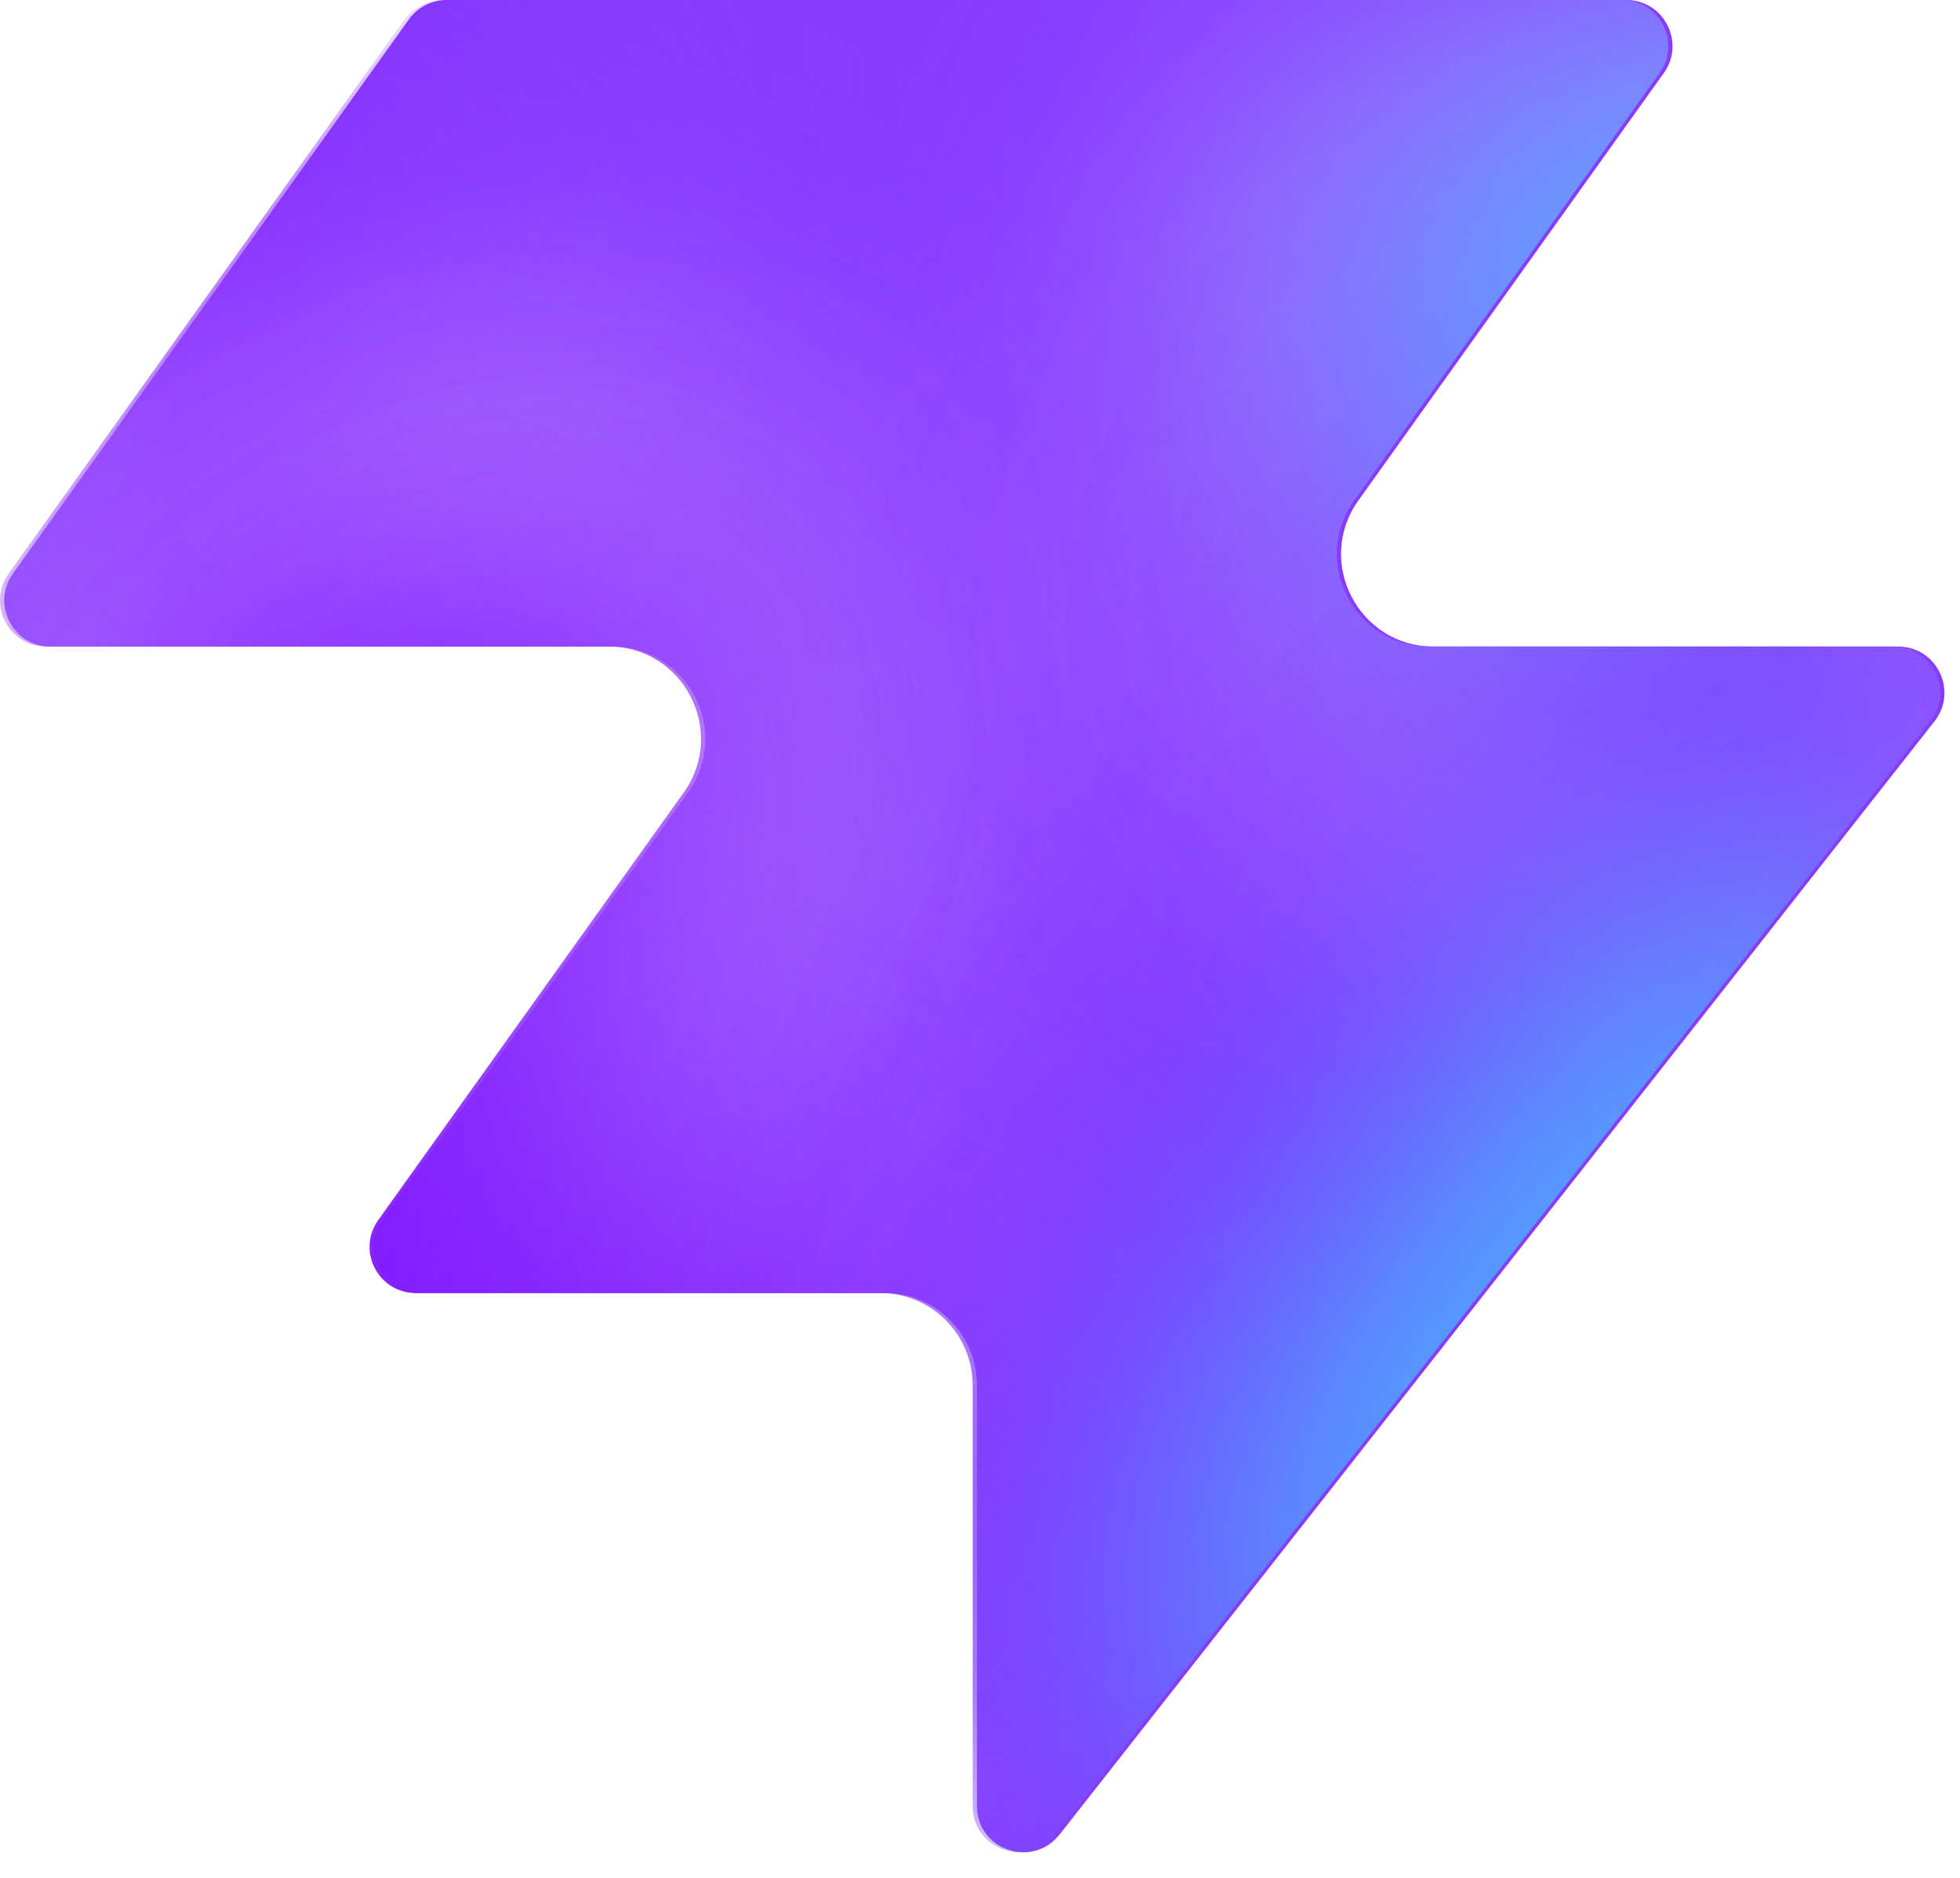
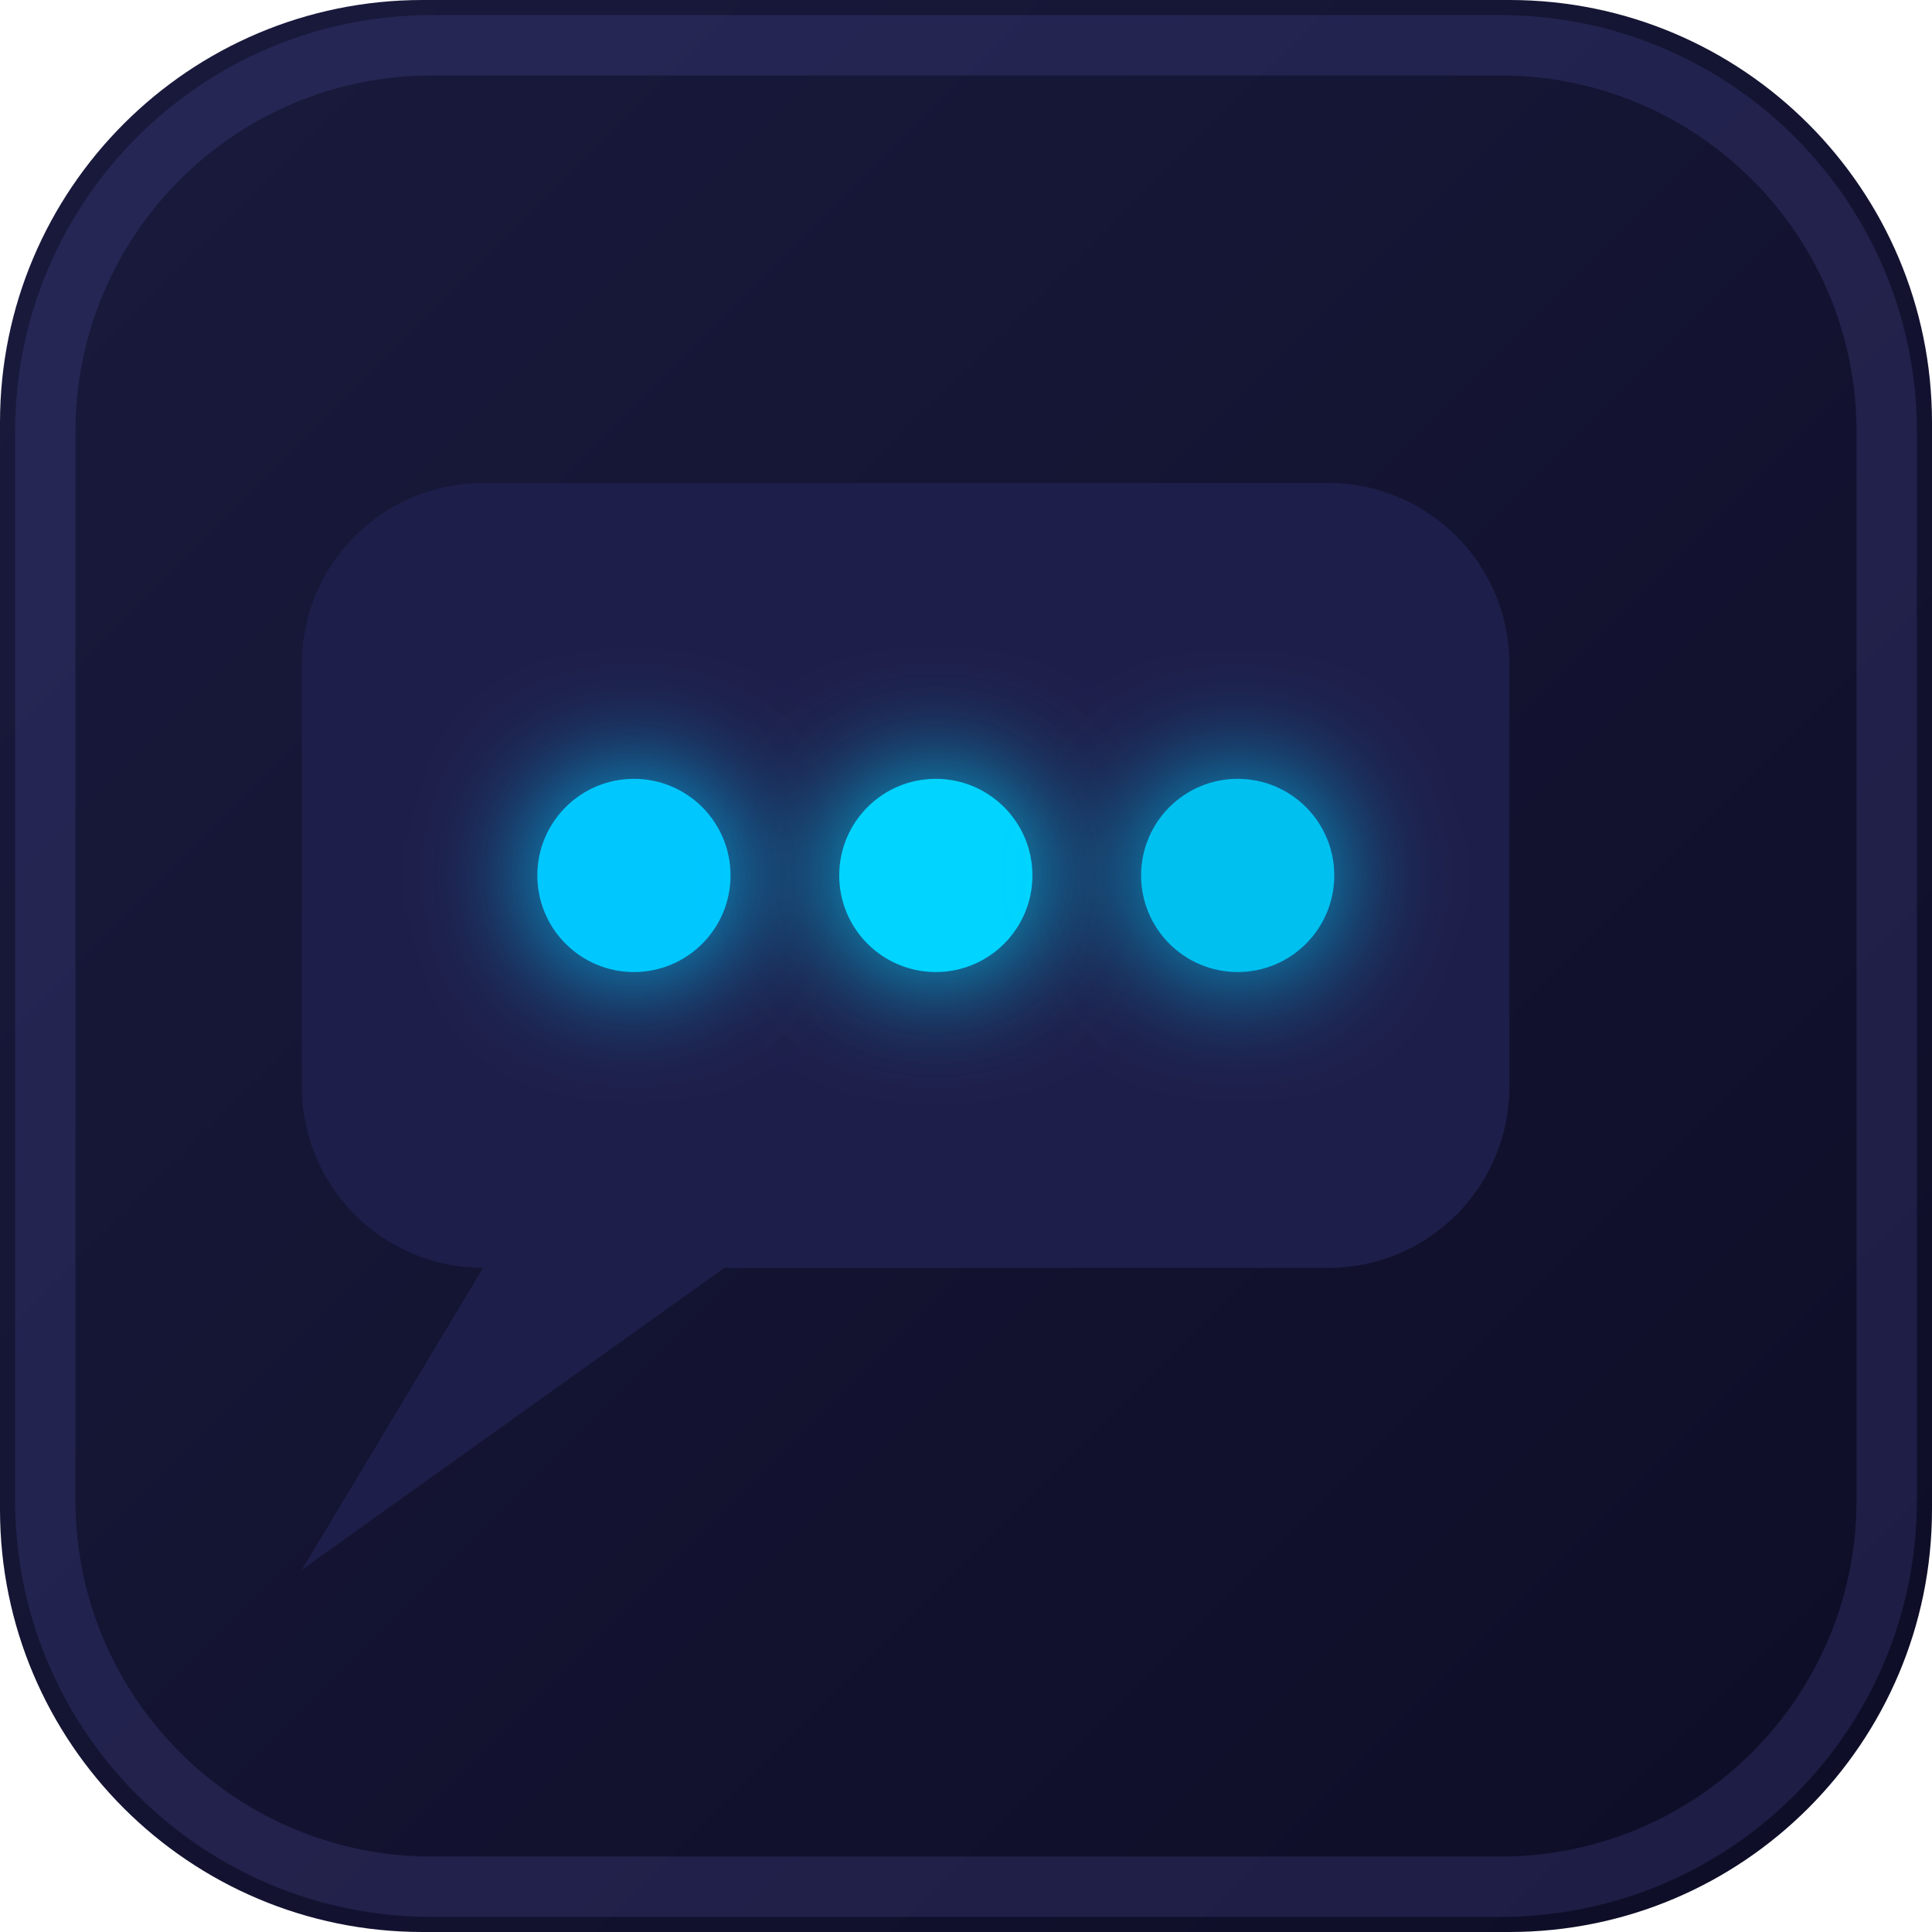
- <svg xmlns="http://www.w3.org/2000/svg" width="48" height="46" fill="none" viewBox="0 0 48 46">
-   <path fill="#863bff" d="M25.946 44.938c-.664.845-2.021.375-2.021-.698V33.937a2.26 2.26 0 0 0-2.262-2.262H10.287c-.92 0-1.456-1.04-.92-1.788l7.48-10.471c1.07-1.497 0-3.578-1.842-3.578H1.237c-.92 0-1.456-1.04-.92-1.788L10.013.474c.214-.297.556-.474.92-.474h28.894c.92 0 1.456 1.04.92 1.788l-7.48 10.471c-1.07 1.498 0 3.579 1.842 3.579h11.377c.943 0 1.473 1.088.89 1.83L25.947 44.94z" style="fill:#863bff;fill:color(display-p3 .525 .23 1);fill-opacity:1" />
-   <mask id="a" width="48" height="46" x="0" y="0" maskUnits="userSpaceOnUse" style="mask-type:alpha">
-     <path fill="#000" d="M25.842 44.938c-.664.844-2.021.375-2.021-.698V33.937a2.26 2.26 0 0 0-2.262-2.262H10.183c-.92 0-1.456-1.04-.92-1.788l7.48-10.471c1.07-1.498 0-3.579-1.842-3.579H1.133c-.92 0-1.456-1.04-.92-1.787L9.91.473c.214-.297.556-.474.92-.474h28.894c.92 0 1.456 1.04.92 1.788l-7.48 10.471c-1.07 1.498 0 3.578 1.842 3.578h11.377c.943 0 1.473 1.088.89 1.832L25.843 44.94z" style="fill:#000;fill-opacity:1" />
-   </mask>
-   <g mask="url(#a)">
-     <g filter="url(#b)">
-       <ellipse cx="5.508" cy="14.704" fill="#ede6ff" rx="5.508" ry="14.704" style="fill:#ede6ff;fill:color(display-p3 .927 .903 1);fill-opacity:1" transform="matrix(.00324 1 1 -.00324 -4.47 31.516)" />
-     </g>
-     <g filter="url(#c)">
-       <ellipse cx="10.399" cy="29.851" fill="#ede6ff" rx="10.399" ry="29.851" style="fill:#ede6ff;fill:color(display-p3 .927 .903 1);fill-opacity:1" transform="matrix(.00324 1 1 -.00324 -39.328 7.883)" />
-     </g>
-     <g filter="url(#d)">
-       <ellipse cx="5.508" cy="30.487" fill="#7e14ff" rx="5.508" ry="30.487" style="fill:#7e14ff;fill:color(display-p3 .492 .077 1);fill-opacity:1" transform="rotate(89.814 -25.913 -14.639)scale(1 -1)" />
-     </g>
-     <g filter="url(#e)">
-       <ellipse cx="5.508" cy="30.599" fill="#7e14ff" rx="5.508" ry="30.599" style="fill:#7e14ff;fill:color(display-p3 .492 .077 1);fill-opacity:1" transform="rotate(89.814 -32.644 -3.334)scale(1 -1)" />
-     </g>
-     <g filter="url(#f)">
-       <ellipse cx="5.508" cy="30.599" fill="#7e14ff" rx="5.508" ry="30.599" style="fill:#7e14ff;fill:color(display-p3 .492 .077 1);fill-opacity:1" transform="matrix(.00324 1 1 -.00324 -34.34 30.47)" />
-     </g>
-     <g filter="url(#g)">
-       <ellipse cx="14.072" cy="22.078" fill="#ede6ff" rx="14.072" ry="22.078" style="fill:#ede6ff;fill:color(display-p3 .927 .903 1);fill-opacity:1" transform="rotate(93.35 24.506 48.493)scale(-1 1)" />
-     </g>
-     <g filter="url(#h)">
-       <ellipse cx="3.47" cy="21.501" fill="#7e14ff" rx="3.47" ry="21.501" style="fill:#7e14ff;fill:color(display-p3 .492 .077 1);fill-opacity:1" transform="rotate(89.009 28.708 47.59)scale(-1 1)" />
-     </g>
-     <g filter="url(#i)">
-       <ellipse cx="3.47" cy="21.501" fill="#7e14ff" rx="3.47" ry="21.501" style="fill:#7e14ff;fill:color(display-p3 .492 .077 1);fill-opacity:1" transform="rotate(89.009 28.708 47.59)scale(-1 1)" />
-     </g>
-     <g filter="url(#j)">
-       <ellipse cx=".387" cy="8.972" fill="#7e14ff" rx="4.407" ry="29.108" style="fill:#7e14ff;fill:color(display-p3 .492 .077 1);fill-opacity:1" transform="rotate(39.51 .387 8.972)" />
-     </g>
-     <g filter="url(#k)">
-       <ellipse cx="47.523" cy="-6.092" fill="#7e14ff" rx="4.407" ry="29.108" style="fill:#7e14ff;fill:color(display-p3 .492 .077 1);fill-opacity:1" transform="rotate(37.892 47.523 -6.092)" />
-     </g>
-     <g filter="url(#l)">
-       <ellipse cx="41.412" cy="6.333" fill="#47bfff" rx="5.971" ry="9.665" style="fill:#47bfff;fill:color(display-p3 .28 .748 1);fill-opacity:1" transform="rotate(37.892 41.412 6.333)" />
-     </g>
-     <g filter="url(#m)">
-       <ellipse cx="-1.879" cy="38.332" fill="#7e14ff" rx="4.407" ry="29.108" style="fill:#7e14ff;fill:color(display-p3 .492 .077 1);fill-opacity:1" transform="rotate(37.892 -1.88 38.332)" />
-     </g>
-     <g filter="url(#n)">
-       <ellipse cx="-1.879" cy="38.332" fill="#7e14ff" rx="4.407" ry="29.108" style="fill:#7e14ff;fill:color(display-p3 .492 .077 1);fill-opacity:1" transform="rotate(37.892 -1.88 38.332)" />
-     </g>
-     <g filter="url(#o)">
-       <ellipse cx="35.651" cy="29.907" fill="#7e14ff" rx="4.407" ry="29.108" style="fill:#7e14ff;fill:color(display-p3 .492 .077 1);fill-opacity:1" transform="rotate(37.892 35.651 29.907)" />
-     </g>
-     <g filter="url(#p)">
-       <ellipse cx="38.418" cy="32.4" fill="#47bfff" rx="5.971" ry="15.297" style="fill:#47bfff;fill:color(display-p3 .28 .748 1);fill-opacity:1" transform="rotate(37.892 38.418 32.4)" />
-     </g>
-   </g>
+ <svg xmlns="http://www.w3.org/2000/svg" width="32" height="32" viewBox="0 0 32 32" fill="none">
  <defs>
-     <filter id="b" width="60.045" height="41.654" x="-19.77" y="16.149" color-interpolation-filters="sRGB" filterUnits="userSpaceOnUse">
-       <feFlood flood-opacity="0" result="BackgroundImageFix" />
-       <feBlend in="SourceGraphic" in2="BackgroundImageFix" result="shape" />
-       <feGaussianBlur result="effect1_foregroundBlur_2002_17158" stdDeviation="7.659" />
-     </filter>
-     <filter id="c" width="90.34" height="51.437" x="-54.613" y="-7.533" color-interpolation-filters="sRGB" filterUnits="userSpaceOnUse">
-       <feFlood flood-opacity="0" result="BackgroundImageFix" />
-       <feBlend in="SourceGraphic" in2="BackgroundImageFix" result="shape" />
-       <feGaussianBlur result="effect1_foregroundBlur_2002_17158" stdDeviation="7.659" />
-     </filter>
-     <filter id="d" width="79.355" height="29.4" x="-49.64" y="2.03" color-interpolation-filters="sRGB" filterUnits="userSpaceOnUse">
-       <feFlood flood-opacity="0" result="BackgroundImageFix" />
-       <feBlend in="SourceGraphic" in2="BackgroundImageFix" result="shape" />
-       <feGaussianBlur result="effect1_foregroundBlur_2002_17158" stdDeviation="4.596" />
-     </filter>
-     <filter id="e" width="79.579" height="29.4" x="-45.045" y="20.029" color-interpolation-filters="sRGB" filterUnits="userSpaceOnUse">
-       <feFlood flood-opacity="0" result="BackgroundImageFix" />
-       <feBlend in="SourceGraphic" in2="BackgroundImageFix" result="shape" />
-       <feGaussianBlur result="effect1_foregroundBlur_2002_17158" stdDeviation="4.596" />
-     </filter>
-     <filter id="f" width="79.579" height="29.4" x="-43.513" y="21.178" color-interpolation-filters="sRGB" filterUnits="userSpaceOnUse">
-       <feFlood flood-opacity="0" result="BackgroundImageFix" />
-       <feBlend in="SourceGraphic" in2="BackgroundImageFix" result="shape" />
-       <feGaussianBlur result="effect1_foregroundBlur_2002_17158" stdDeviation="4.596" />
-     </filter>
-     <filter id="g" width="74.749" height="58.852" x="15.756" y="-17.901" color-interpolation-filters="sRGB" filterUnits="userSpaceOnUse">
-       <feFlood flood-opacity="0" result="BackgroundImageFix" />
-       <feBlend in="SourceGraphic" in2="BackgroundImageFix" result="shape" />
-       <feGaussianBlur result="effect1_foregroundBlur_2002_17158" stdDeviation="7.659" />
-     </filter>
-     <filter id="h" width="61.377" height="25.362" x="23.548" y="2.284" color-interpolation-filters="sRGB" filterUnits="userSpaceOnUse">
-       <feFlood flood-opacity="0" result="BackgroundImageFix" />
-       <feBlend in="SourceGraphic" in2="BackgroundImageFix" result="shape" />
-       <feGaussianBlur result="effect1_foregroundBlur_2002_17158" stdDeviation="4.596" />
-     </filter>
-     <filter id="i" width="61.377" height="25.362" x="23.548" y="2.284" color-interpolation-filters="sRGB" filterUnits="userSpaceOnUse">
-       <feFlood flood-opacity="0" result="BackgroundImageFix" />
-       <feBlend in="SourceGraphic" in2="BackgroundImageFix" result="shape" />
-       <feGaussianBlur result="effect1_foregroundBlur_2002_17158" stdDeviation="4.596" />
-     </filter>
-     <filter id="j" width="56.045" height="63.649" x="-27.636" y="-22.853" color-interpolation-filters="sRGB" filterUnits="userSpaceOnUse">
-       <feFlood flood-opacity="0" result="BackgroundImageFix" />
-       <feBlend in="SourceGraphic" in2="BackgroundImageFix" result="shape" />
-       <feGaussianBlur result="effect1_foregroundBlur_2002_17158" stdDeviation="4.596" />
-     </filter>
-     <filter id="k" width="54.814" height="64.646" x="20.116" y="-38.415" color-interpolation-filters="sRGB" filterUnits="userSpaceOnUse">
-       <feFlood flood-opacity="0" result="BackgroundImageFix" />
-       <feBlend in="SourceGraphic" in2="BackgroundImageFix" result="shape" />
-       <feGaussianBlur result="effect1_foregroundBlur_2002_17158" stdDeviation="4.596" />
-     </filter>
-     <filter id="l" width="33.541" height="35.313" x="24.641" y="-11.323" color-interpolation-filters="sRGB" filterUnits="userSpaceOnUse">
-       <feFlood flood-opacity="0" result="BackgroundImageFix" />
-       <feBlend in="SourceGraphic" in2="BackgroundImageFix" result="shape" />
-       <feGaussianBlur result="effect1_foregroundBlur_2002_17158" stdDeviation="4.596" />
-     </filter>
-     <filter id="m" width="54.814" height="64.646" x="-29.286" y="6.009" color-interpolation-filters="sRGB" filterUnits="userSpaceOnUse">
-       <feFlood flood-opacity="0" result="BackgroundImageFix" />
-       <feBlend in="SourceGraphic" in2="BackgroundImageFix" result="shape" />
-       <feGaussianBlur result="effect1_foregroundBlur_2002_17158" stdDeviation="4.596" />
-     </filter>
-     <filter id="n" width="54.814" height="64.646" x="-29.286" y="6.009" color-interpolation-filters="sRGB" filterUnits="userSpaceOnUse">
-       <feFlood flood-opacity="0" result="BackgroundImageFix" />
-       <feBlend in="SourceGraphic" in2="BackgroundImageFix" result="shape" />
-       <feGaussianBlur result="effect1_foregroundBlur_2002_17158" stdDeviation="4.596" />
-     </filter>
-     <filter id="o" width="54.814" height="64.646" x="8.244" y="-2.416" color-interpolation-filters="sRGB" filterUnits="userSpaceOnUse">
-       <feFlood flood-opacity="0" result="BackgroundImageFix" />
-       <feBlend in="SourceGraphic" in2="BackgroundImageFix" result="shape" />
-       <feGaussianBlur result="effect1_foregroundBlur_2002_17158" stdDeviation="4.596" />
-     </filter>
-     <filter id="p" width="39.409" height="43.623" x="18.713" y="10.588" color-interpolation-filters="sRGB" filterUnits="userSpaceOnUse">
-       <feFlood flood-opacity="0" result="BackgroundImageFix" />
-       <feBlend in="SourceGraphic" in2="BackgroundImageFix" result="shape" />
-       <feGaussianBlur result="effect1_foregroundBlur_2002_17158" stdDeviation="4.596" />
+     <linearGradient id="bg" x1="0" y1="0" x2="32" y2="32" gradientUnits="userSpaceOnUse">
+       <stop offset="0%" stop-color="#1a1a3e" />
+       <stop offset="100%" stop-color="#0d0d26" />
+     </linearGradient>
+     <filter id="glow" x="-80%" y="-80%" width="260%" height="260%">
+       <feGaussianBlur in="SourceGraphic" stdDeviation="1" result="blur" />
+       <feMerge>
+         <feMergeNode in="blur" />
+         <feMergeNode in="SourceGraphic" />
+       </feMerge>
    </filter>
  </defs>
+   <rect width="32" height="32" rx="7" ry="7" fill="url(#bg)" />
+   <rect x="0.75" y="0.75" width="30.5" height="30.5" rx="6.4" ry="6.4" fill="none" stroke="rgba(100,100,200,0.18)" stroke-width="1" />
+   <rect x="5" y="8" width="20" height="13" rx="3" ry="3" fill="#1e1e4a" />
+   <polygon points="8,21 5,26 12,21" fill="#1e1e4a" />
+   <circle cx="10.5" cy="14.5" r="1.6" fill="#00c8ff" filter="url(#glow)" />
+   <circle cx="15.5" cy="14.5" r="1.6" fill="#00d4ff" filter="url(#glow)" />
+   <circle cx="20.5" cy="14.5" r="1.6" fill="#00c0f0" filter="url(#glow)" />
</svg>
